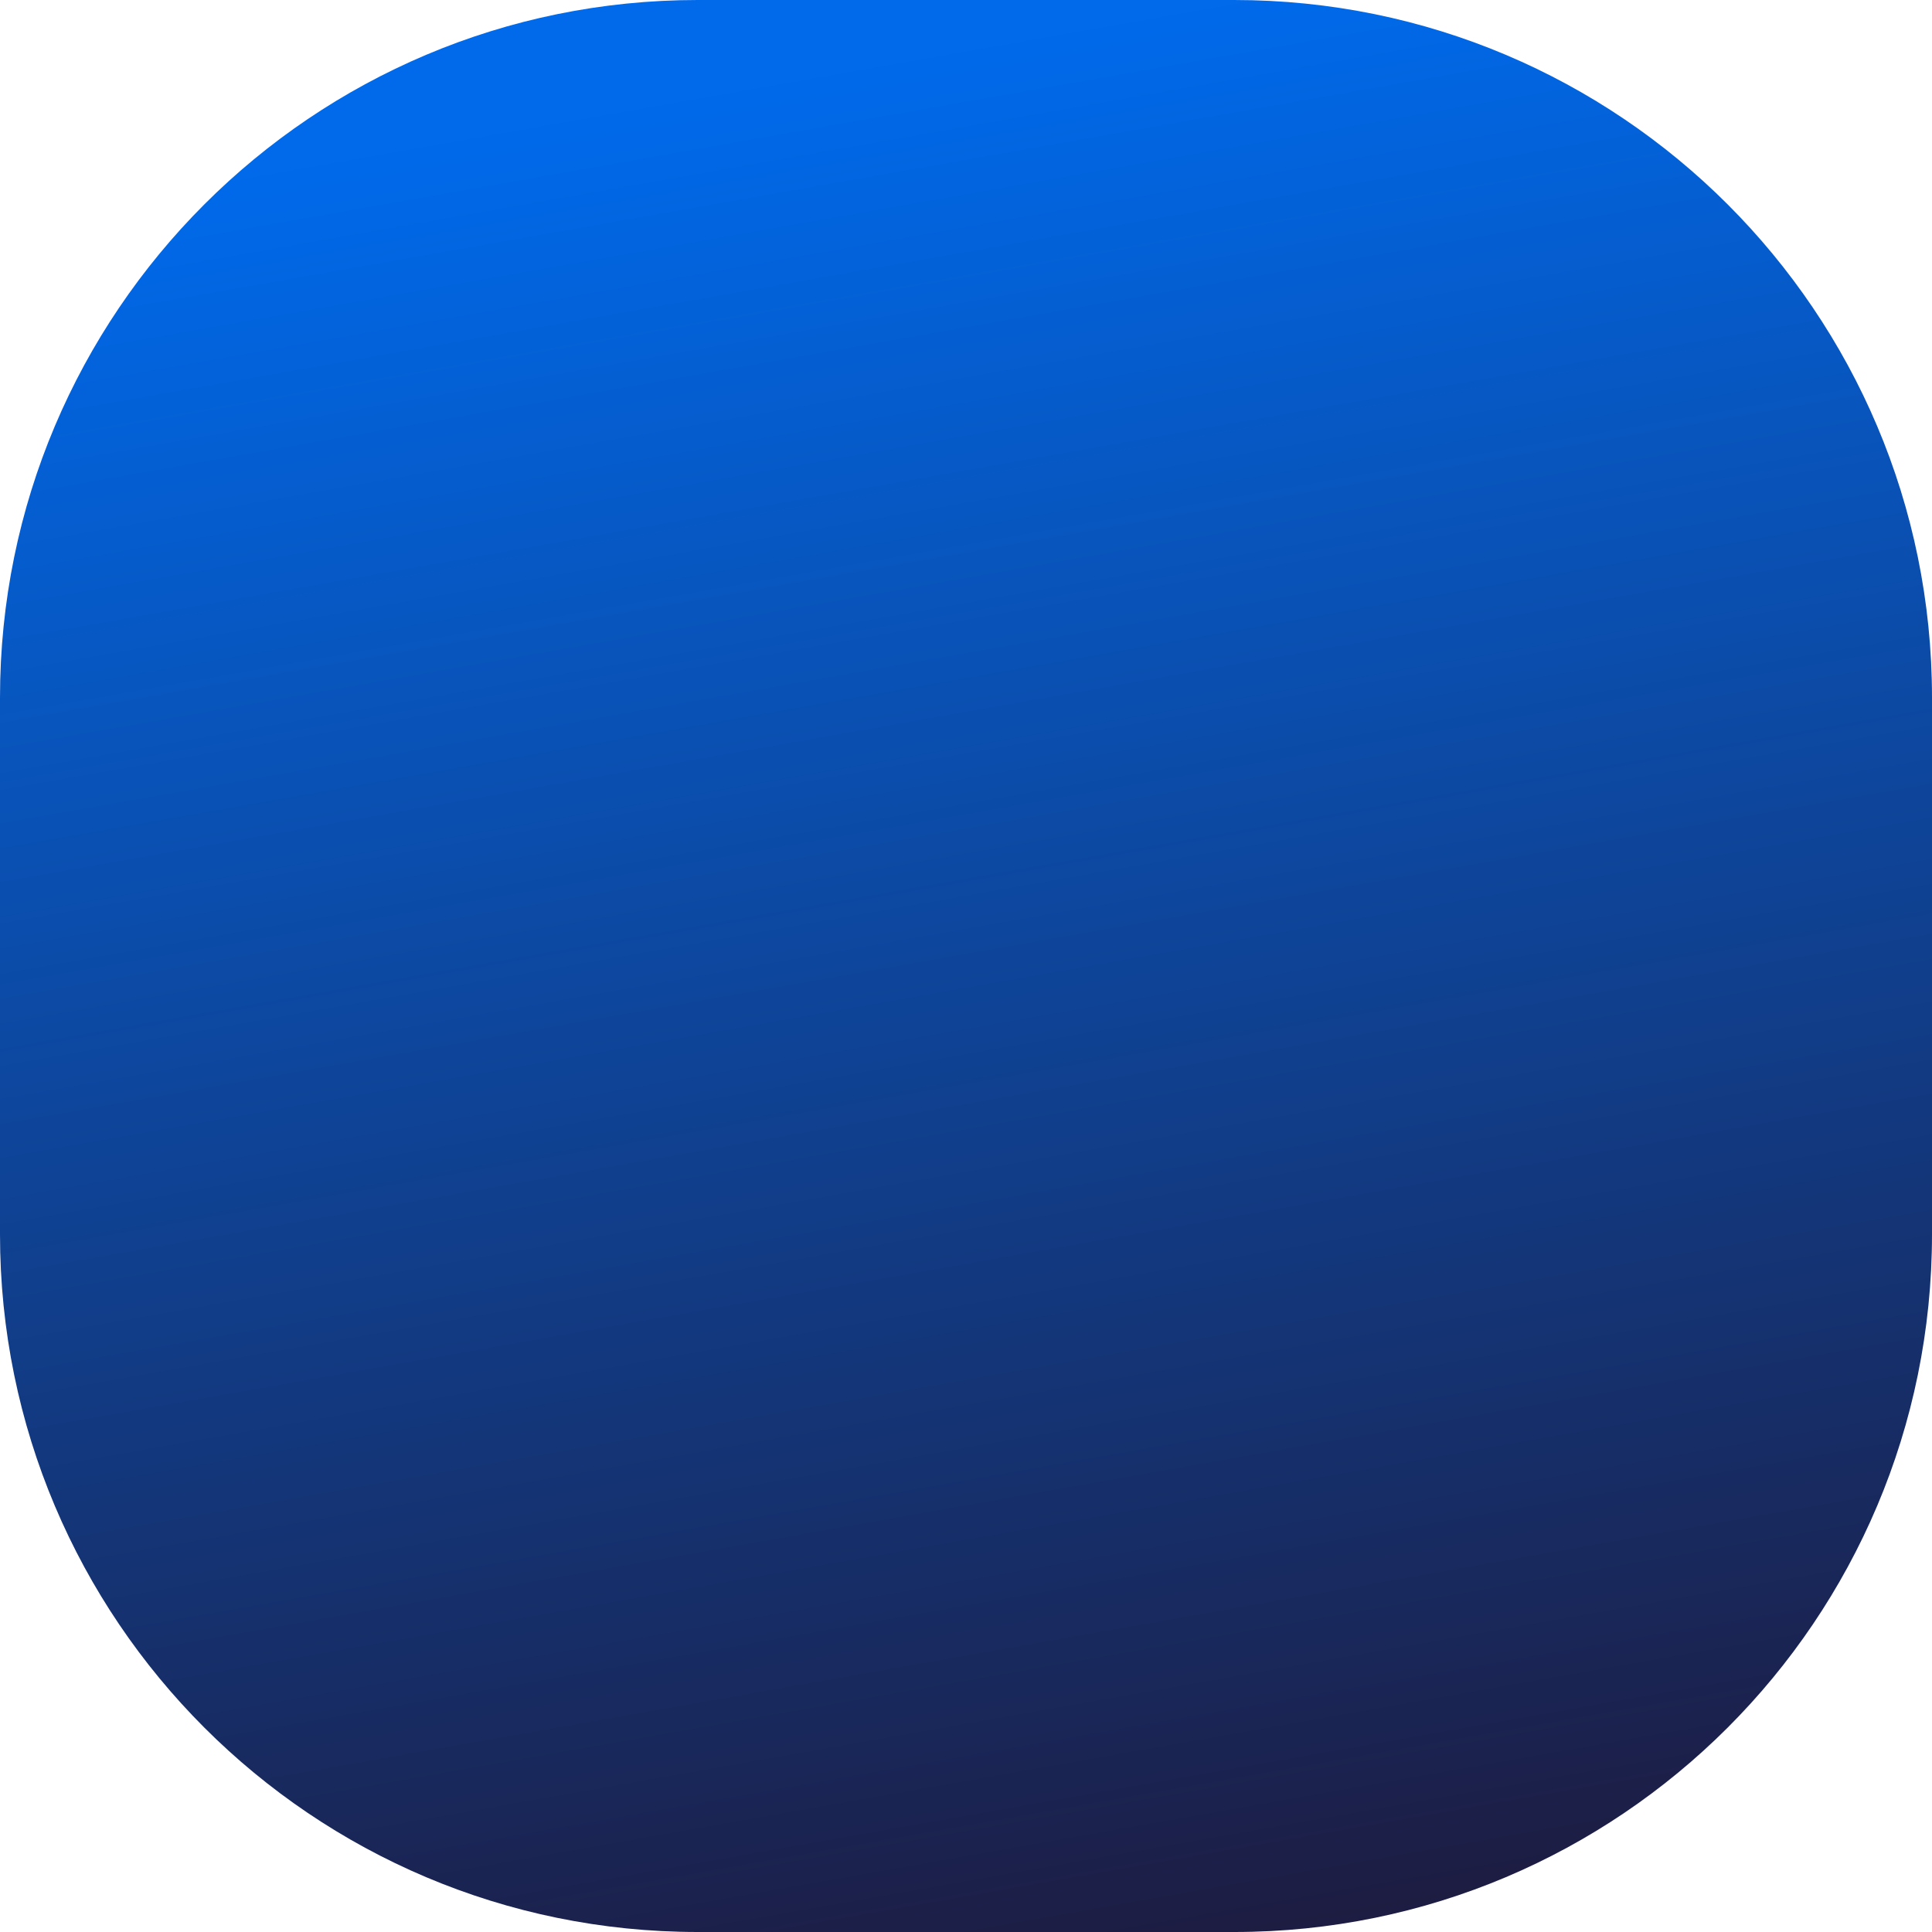
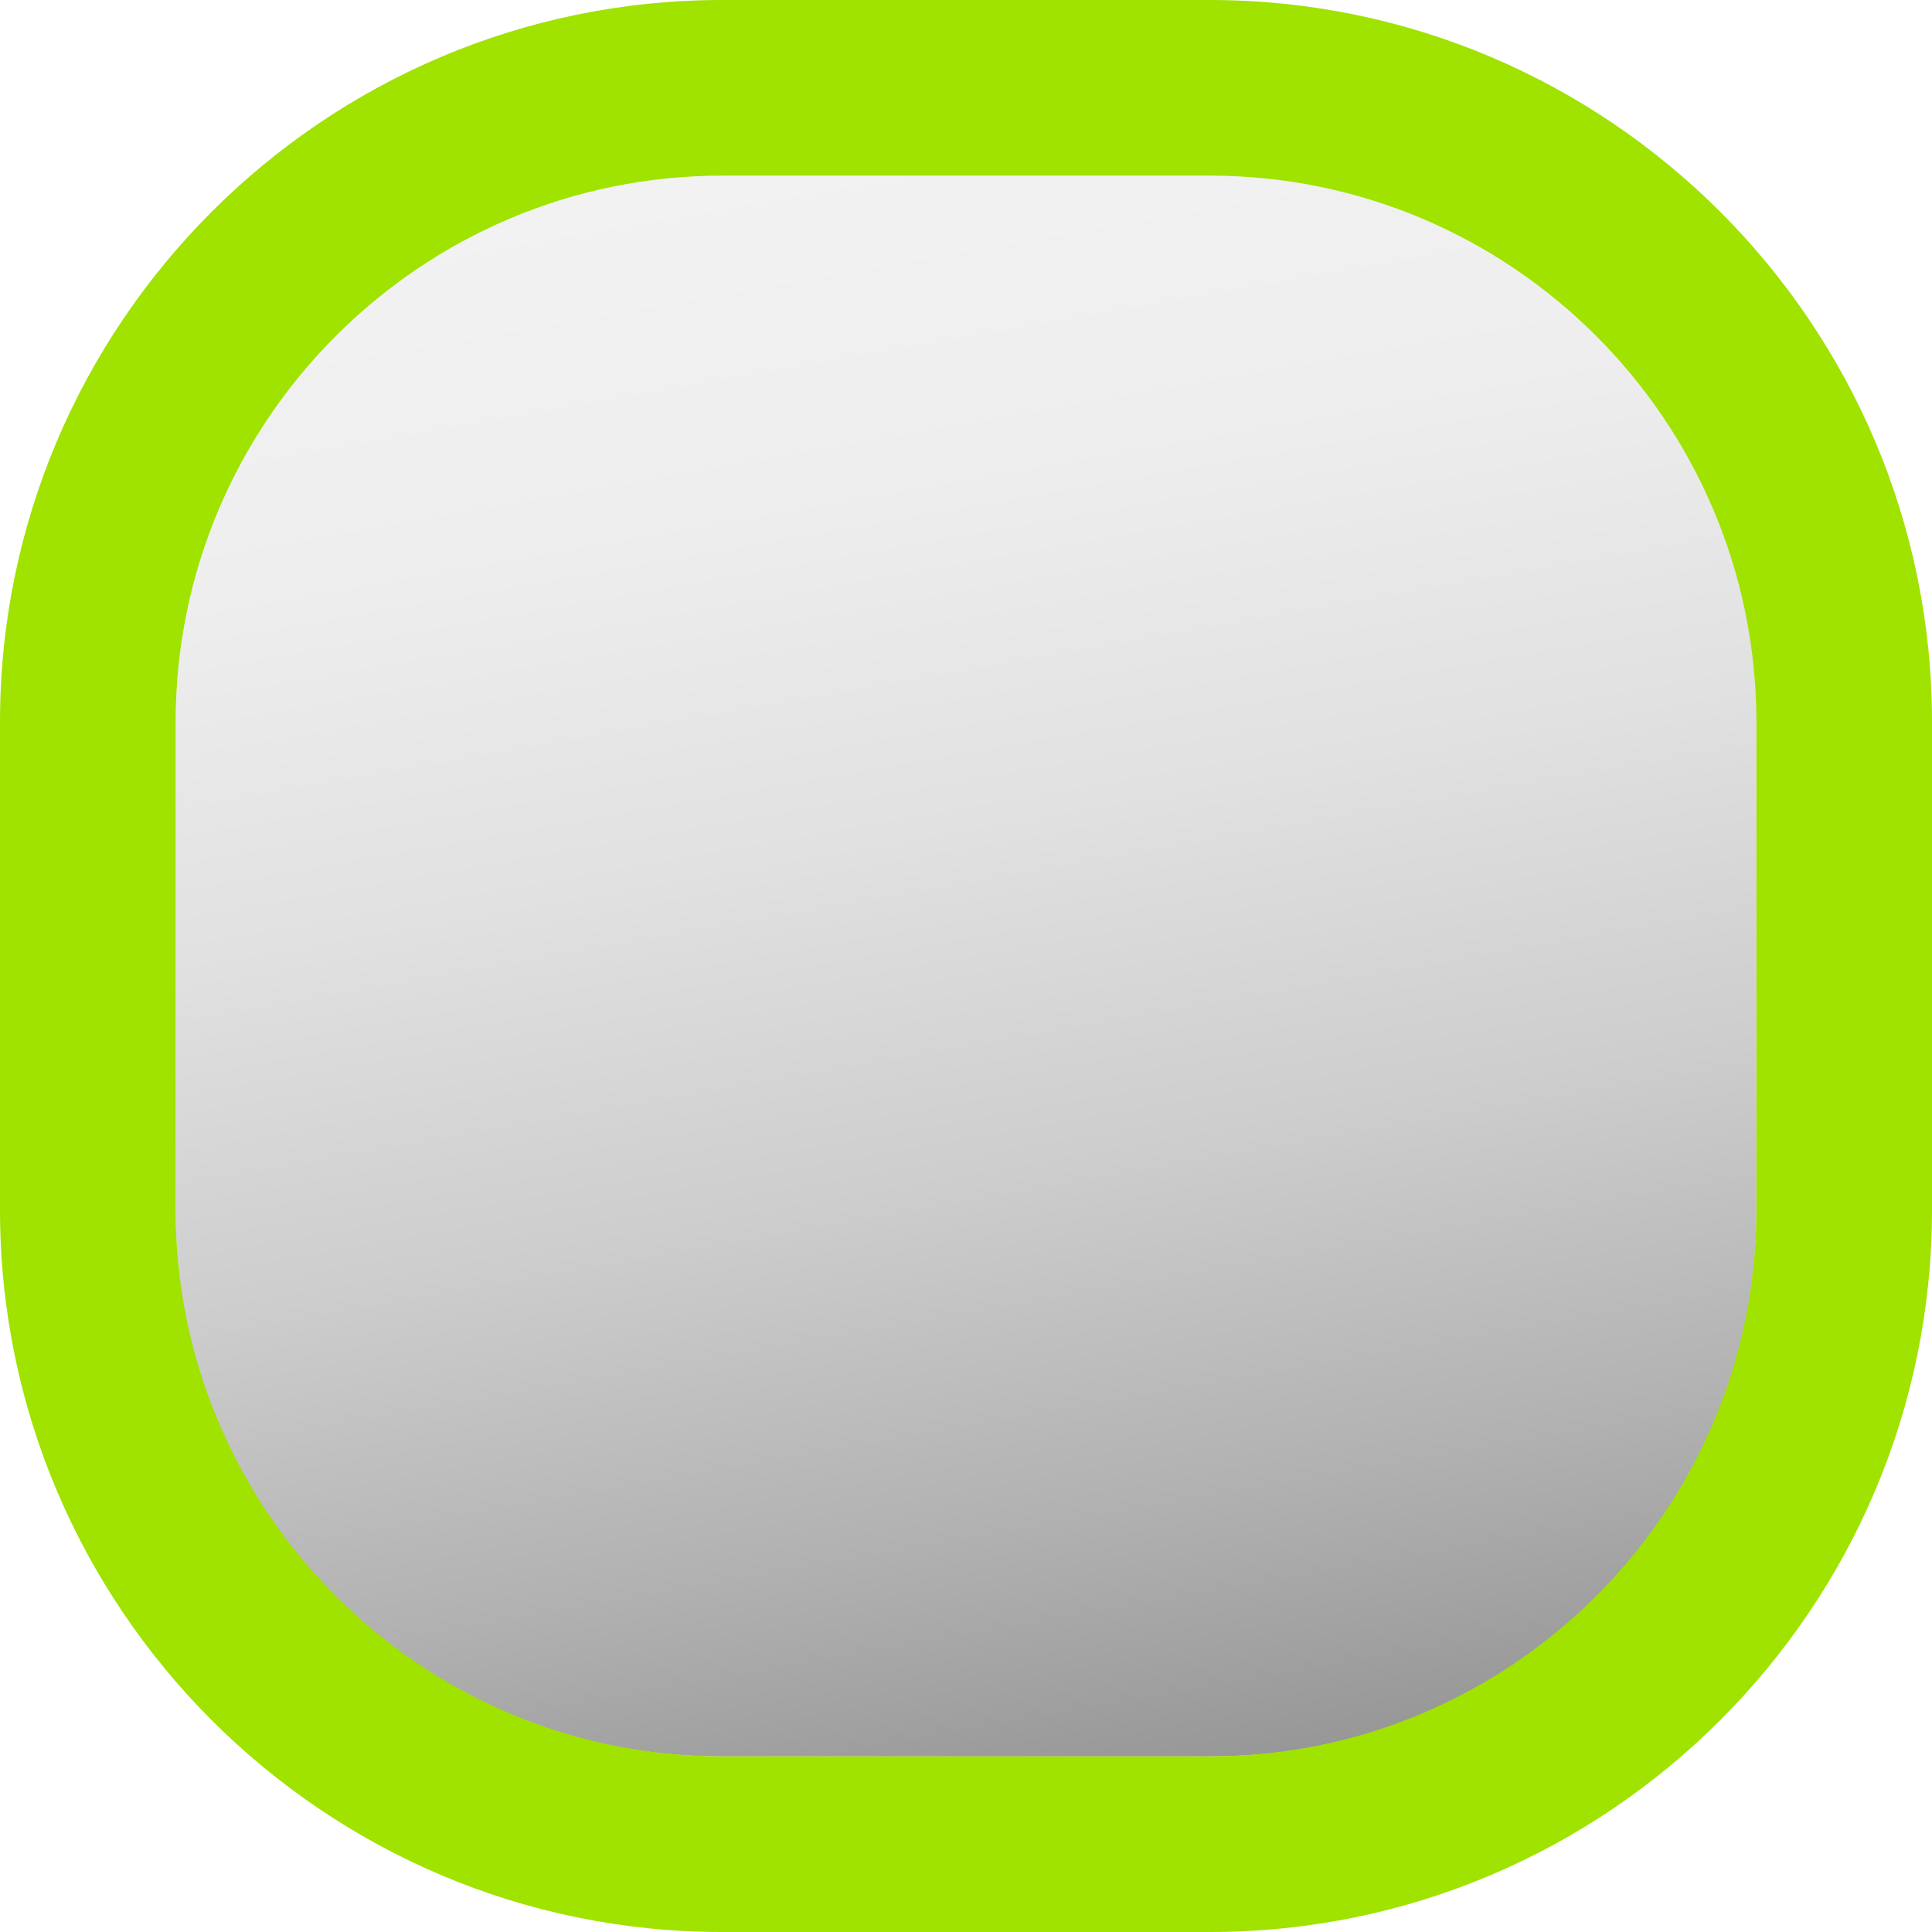
- <svg xmlns="http://www.w3.org/2000/svg" version="1.1" x="0px" y="0px" width="10px" height="10px" viewBox="0 0 10 10" overflow="visible" enable-background="new 0 0 10 10" xml:space="preserve" id="svg2">
-   <defs id="defs4">
+ <svg xmlns="http://www.w3.org/2000/svg" version="1.1" x="0px" y="0px" width="11px" height="11px" viewBox="0 0 11 11" overflow="visible" enable-background="new 0 0 11 11" xml:space="preserve">
+   <defs>
</defs>
-   <linearGradient id="SVGID_1_" gradientUnits="userSpaceOnUse" x1="-13006.174" y1="-13538.315" x2="-13007.903" y2="-13548.124" gradientTransform="matrix(-1,0,0,-1,-13002,-13538)">
-     <stop offset="0" style="stop-color:#006aeb;stop-opacity:1;" id="stop7" />
-     <stop offset="1" style="stop-color:#1d1c41;stop-opacity:1;" id="stop9" />
+   <linearGradient id="SVGID_1_" gradientUnits="userSpaceOnUse" x1="6.32" y1="10.151" x2="4.68" y2="0.85">
+     <stop offset="0" style="stop-color:#979797" />
+     <stop offset="0.156" style="stop-color:#B0B0B0" />
+     <stop offset="0.371" style="stop-color:#CECDCD" />
+     <stop offset="0.586" style="stop-color:#E1E1E1" />
+     <stop offset="0.796" style="stop-color:#EFEEEE" />
+     <stop offset="1" style="stop-color:#F2F2F2" />
  </linearGradient>
-   <path fill="url(#SVGID_1_)" d="M10,6.389C10,8.383,8.383,10,6.389,10H3.611C1.617,10,0,8.383,0,6.389V3.611C0,1.617,1.617,0,3.611,0  h2.777C8.383,0,10,1.617,10,3.611V6.389z" id="path11" style="fill-opacity:1.0" />
+   <path fill="url(#SVGID_1_)" d="M10,6.902C10,8.613,8.613,10,6.902,10H4.098C2.387,10,1,8.613,1,6.902V4.098C1,2.387,2.387,1,4.098,1  h2.804C8.613,1,10,2.387,10,4.098V6.902z" />
+   <path fill="#A0E200" d="M6.889,11H4.111C1.844,11,0,9.155,0,6.889V4.111C0,1.845,1.844,0,4.111,0h2.777C9.155,0,11,1.845,11,4.111  v2.777C11,9.155,9.155,11,6.889,11z M4.111,1C2.396,1,1,2.396,1,4.111v2.777C1,8.604,2.396,10,4.111,10h2.777  C8.604,10,10,8.604,10,6.889V4.111C10,2.396,8.604,1,6.889,1H4.111z" />
</svg>
